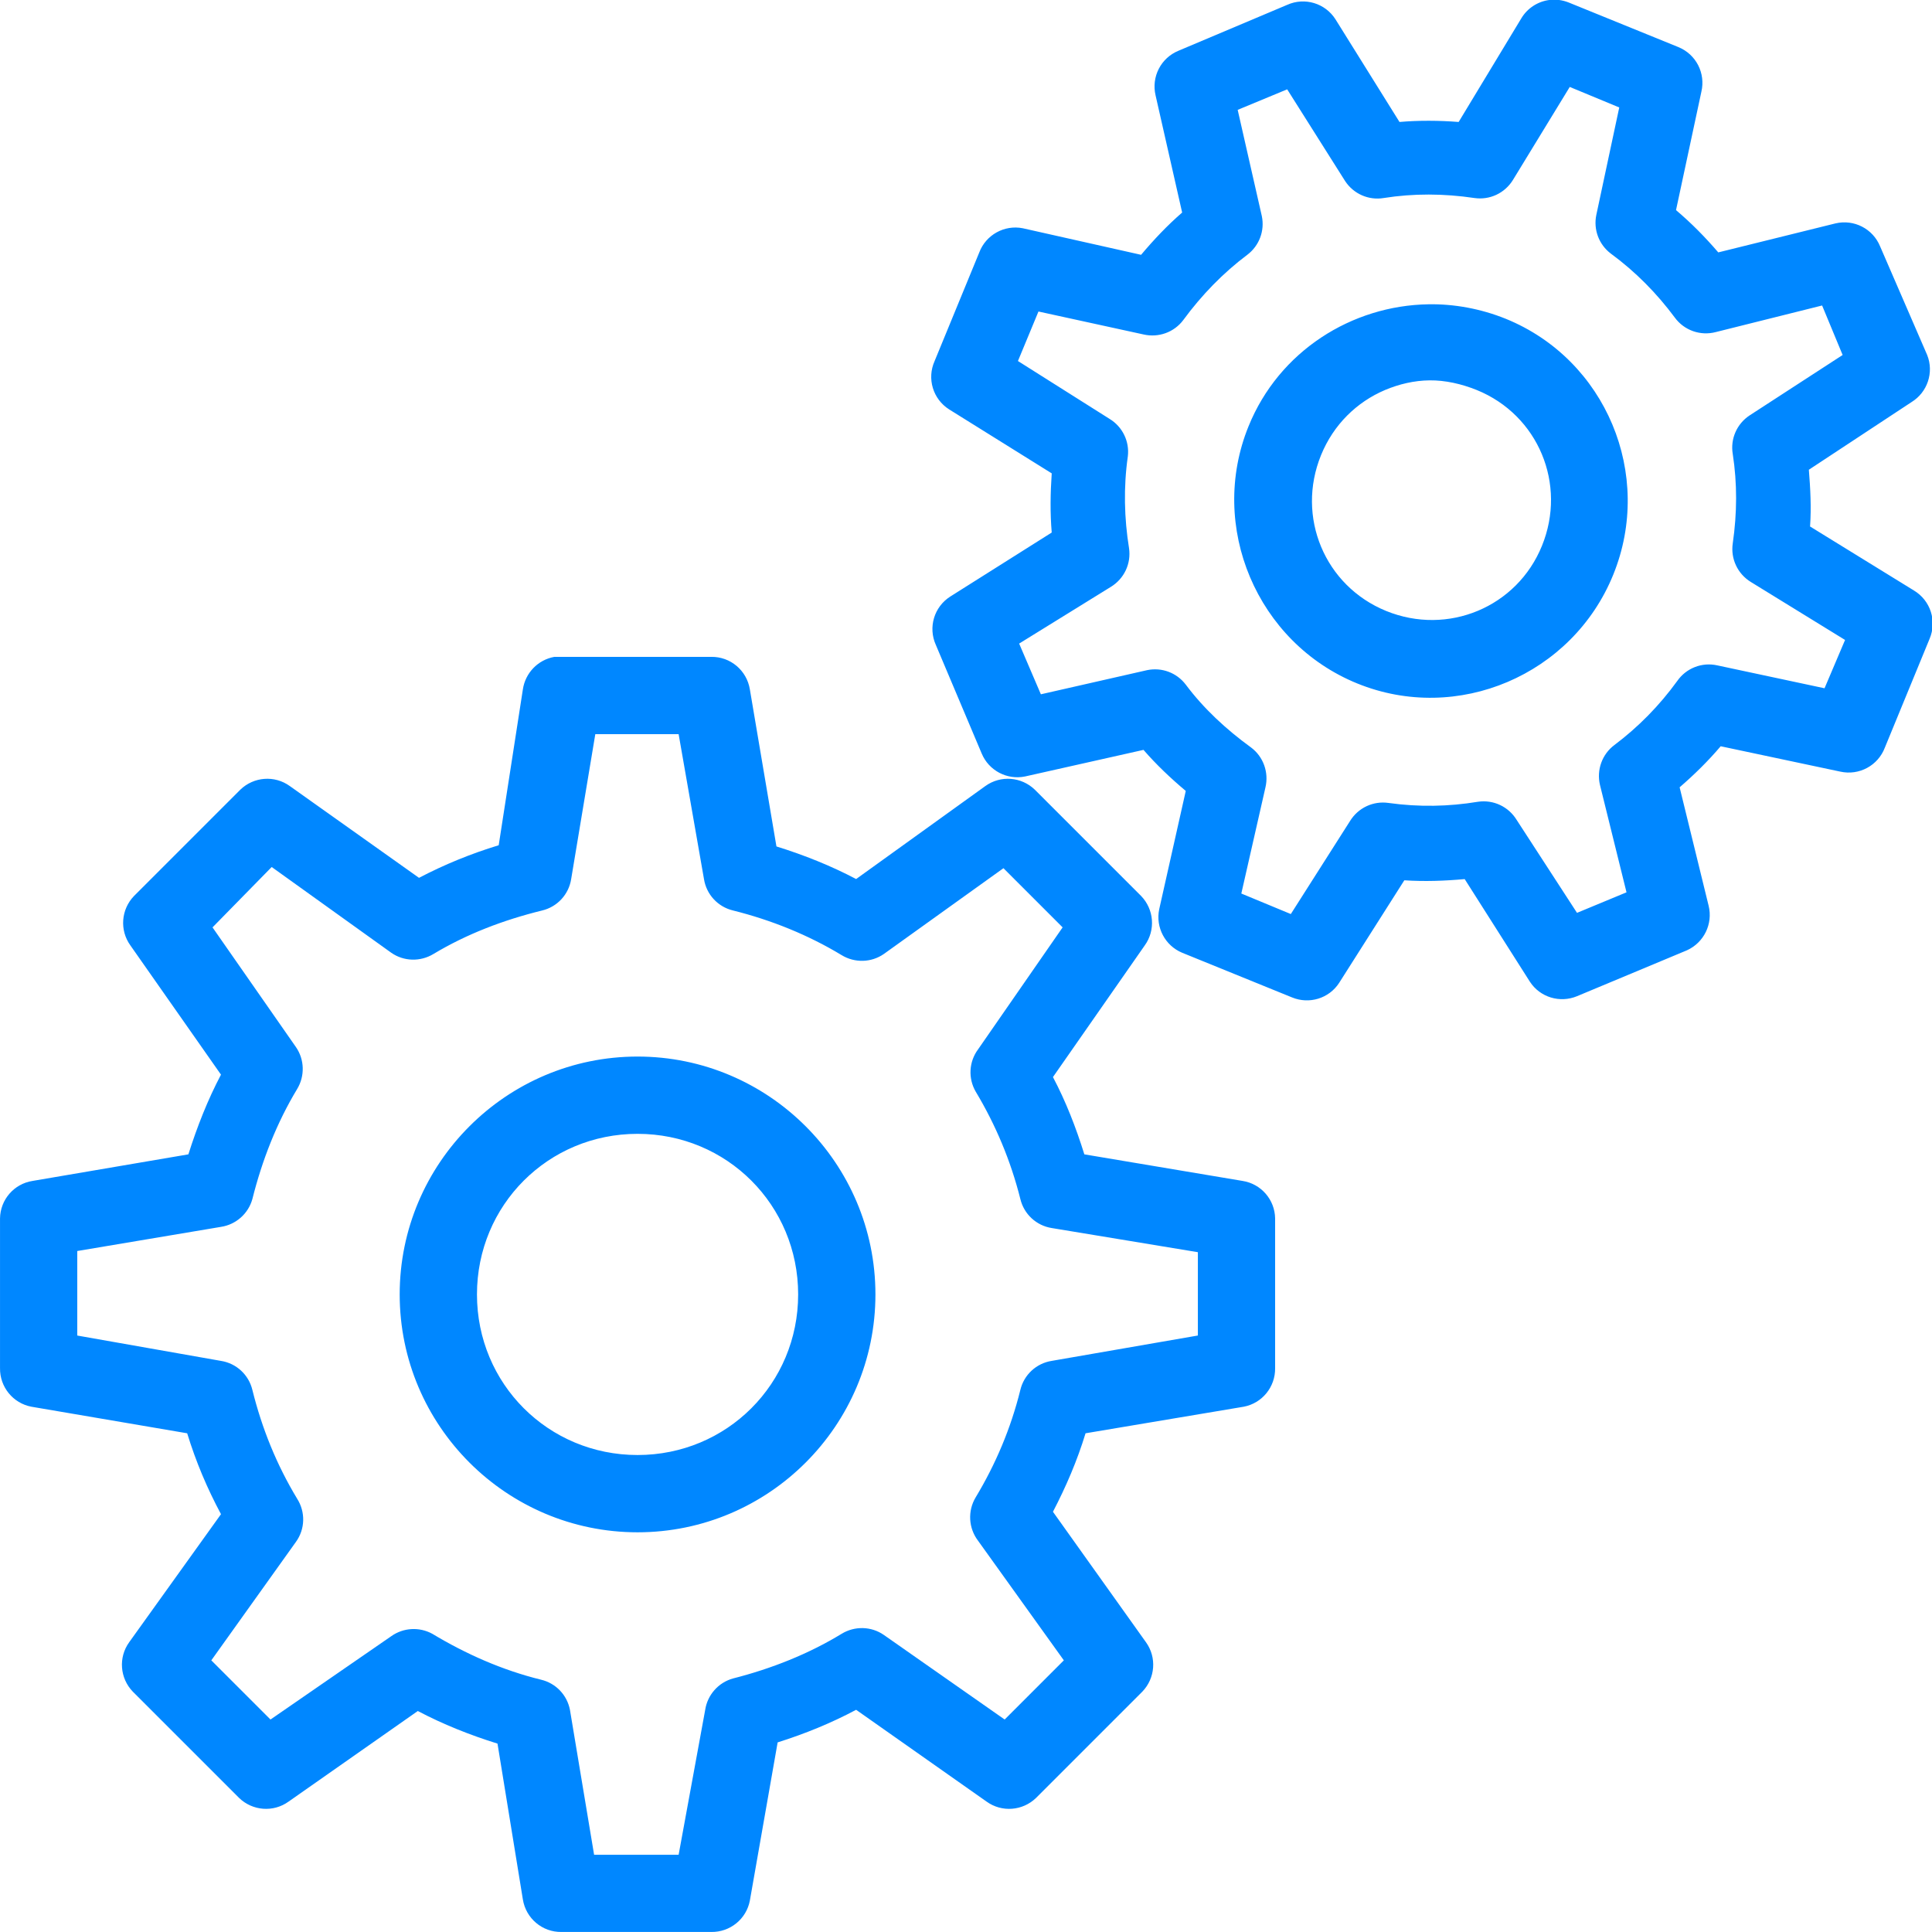
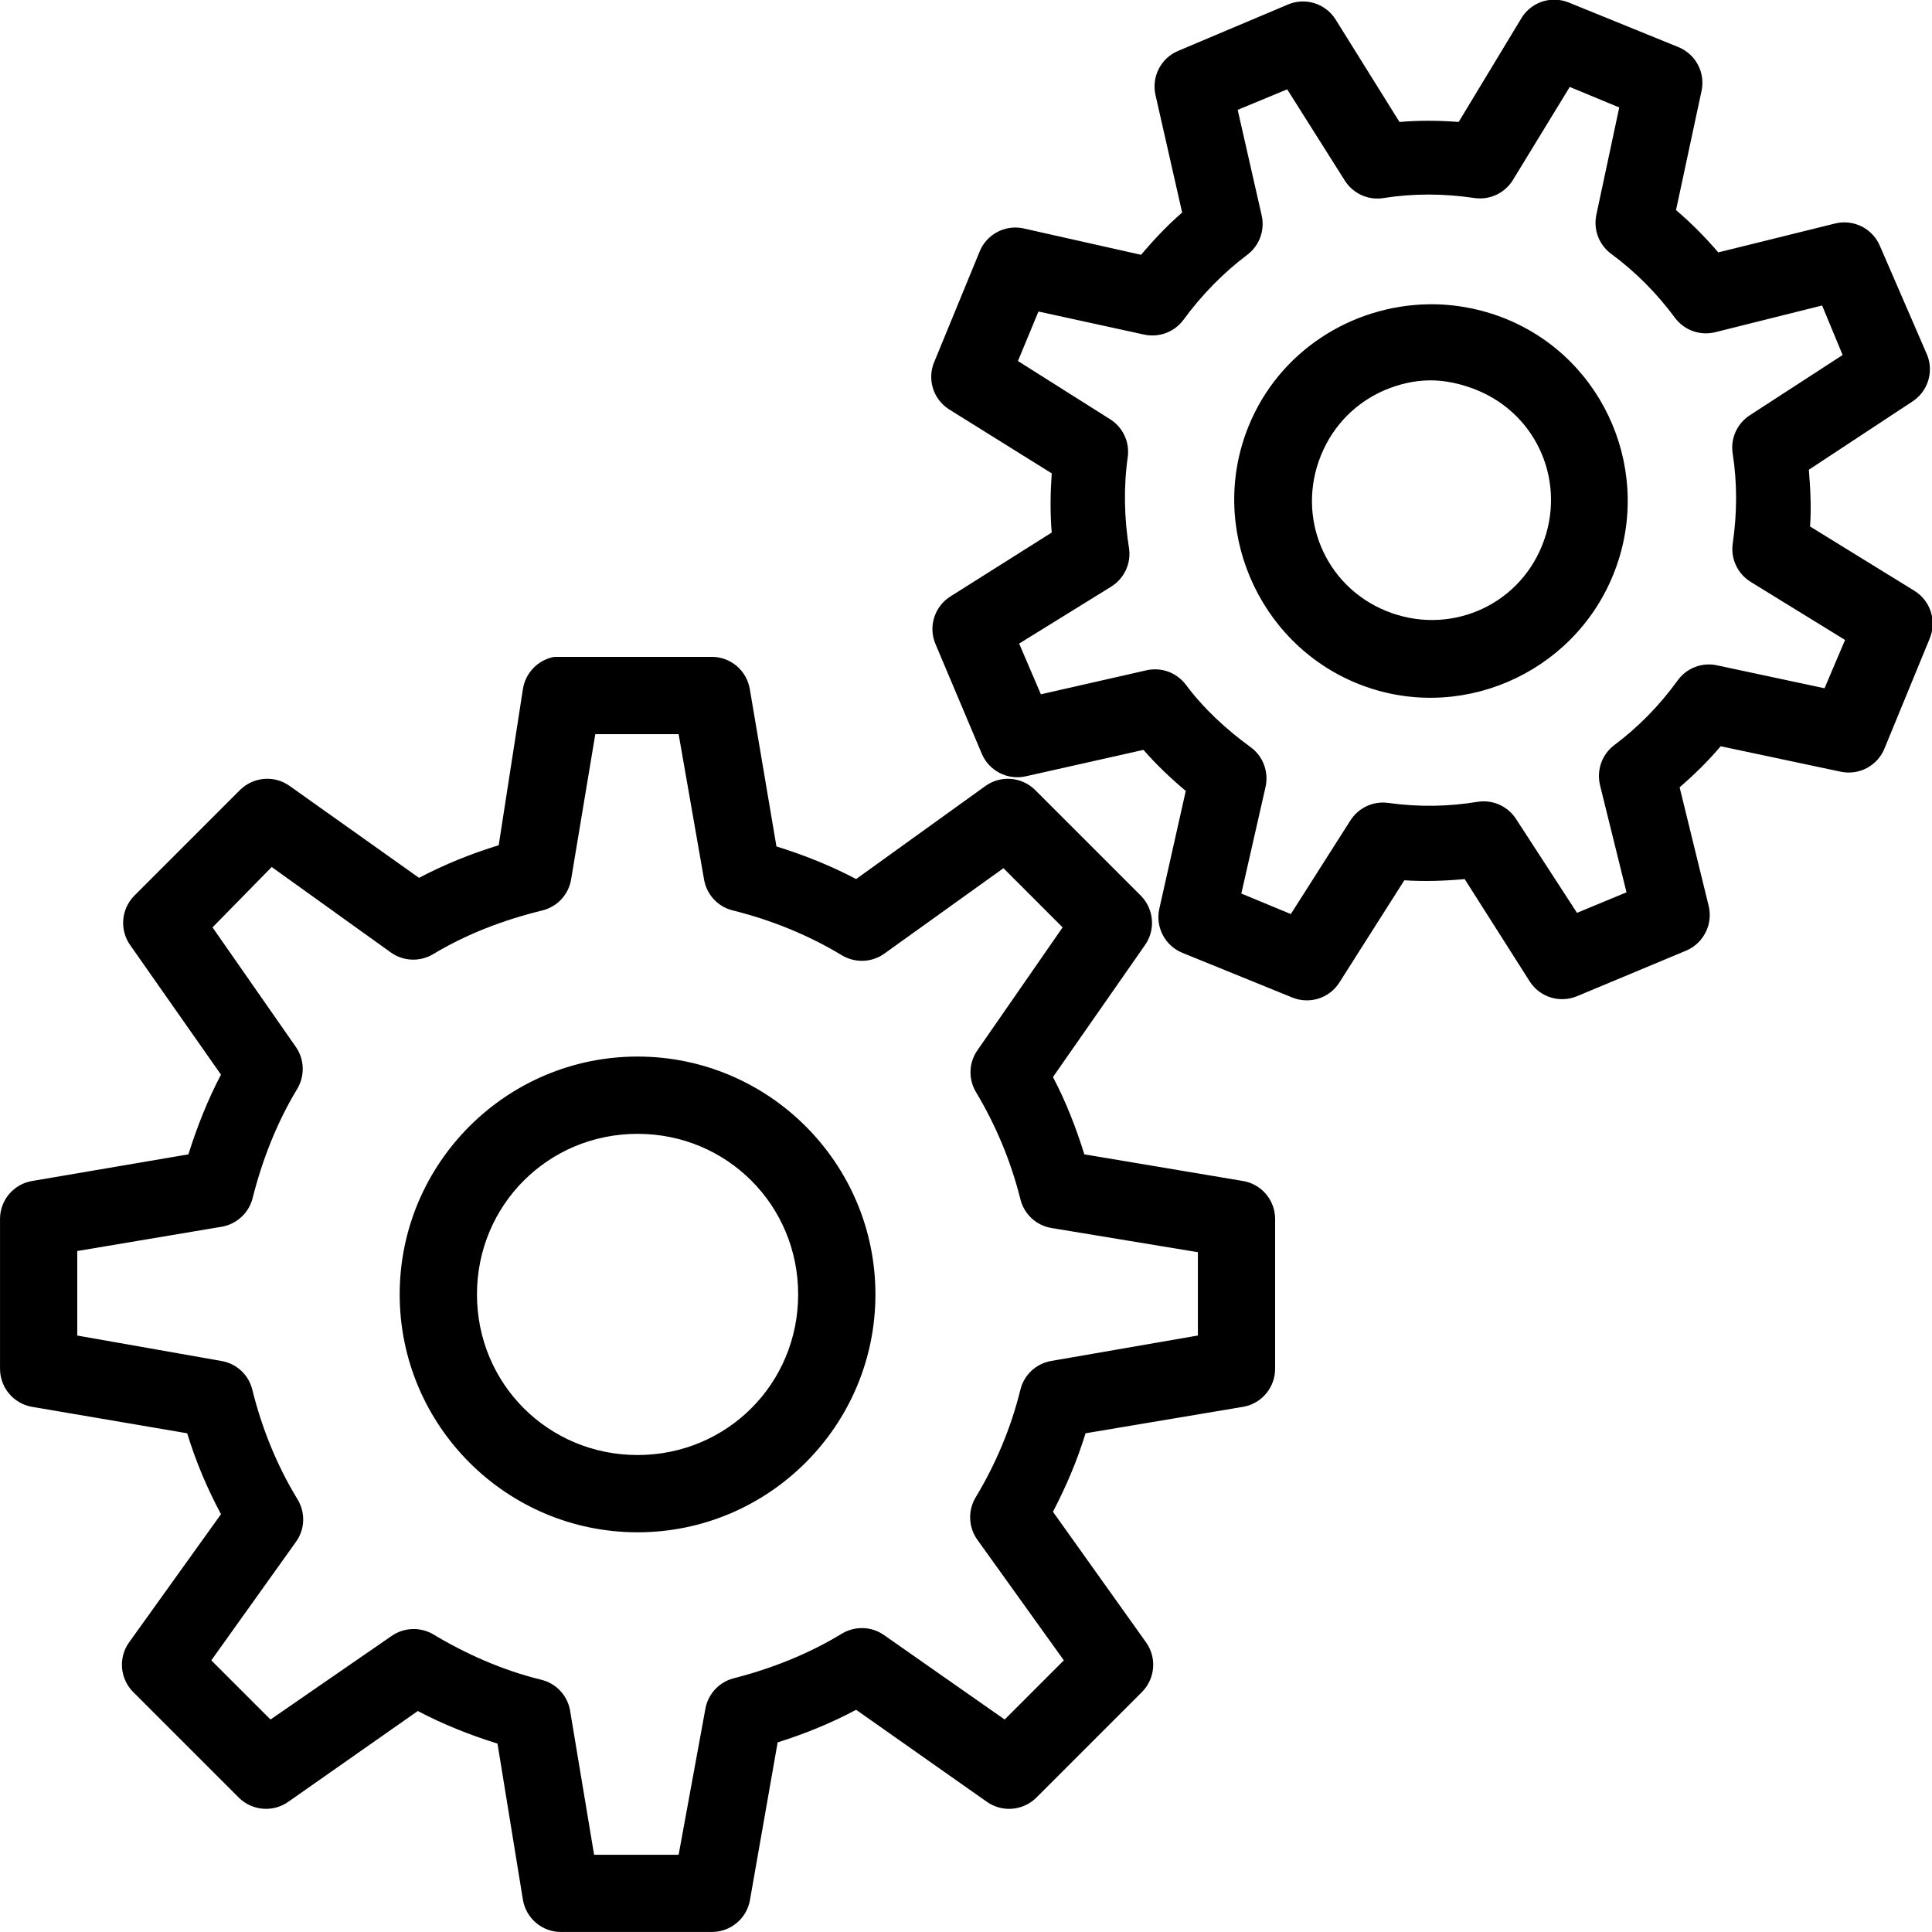
- <svg xmlns="http://www.w3.org/2000/svg" x="0px" y="0px" width="50" height="50" viewBox="0 0 172 172" style=" fill:#000000;">
-   <g fill="none" fill-rule="nonzero" stroke="none" stroke-width="1" stroke-linecap="butt" stroke-linejoin="miter" stroke-miterlimit="10" stroke-dasharray="" stroke-dashoffset="0" font-family="none" font-weight="none" font-size="none" text-anchor="none" style="mix-blend-mode: normal">
+ <svg xmlns="http://www.w3.org/2000/svg" x="0px" y="0px" width="50" height="50" viewBox="0 0 172 172">
+   <g fill-rule="nonzero" stroke="none" stroke-width="1" stroke-linecap="butt" stroke-linejoin="miter" stroke-miterlimit="10" stroke-dasharray="" stroke-dashoffset="0" font-family="none" font-weight="none" font-size="none" text-anchor="none" style="mix-blend-mode: normal">
    <path d="M0,172v-172h172v172z" fill="none" />
-     <g fill="#0087ff">
+     <g>
      <path d="M137.923,0c-1.021,0.134 -1.935,0.726 -2.473,1.613l-5.59,9.245c-1.747,-0.134 -3.534,-0.148 -5.268,0l-5.697,-9.137c-0.914,-1.438 -2.741,-1.989 -4.3,-1.29l-9.675,4.085c-1.572,0.645 -2.432,2.325 -2.042,3.978l2.365,10.428c-1.317,1.142 -2.513,2.405 -3.655,3.763l-10.535,-2.365c-1.639,-0.323 -3.279,0.591 -3.87,2.15l-3.978,9.675c-0.699,1.559 -0.148,3.386 1.29,4.3l9.137,5.697c-0.121,1.76 -0.148,3.534 0,5.268l-9.03,5.697c-1.438,0.914 -1.989,2.741 -1.29,4.3l4.085,9.675c0.632,1.518 2.257,2.378 3.87,2.042l10.535,-2.365c1.142,1.317 2.405,2.513 3.763,3.655l-2.365,10.535c-0.336,1.613 0.524,3.238 2.042,3.87l9.783,3.978c1.532,0.632 3.292,0.094 4.192,-1.29l5.805,-9.137c1.801,0.121 3.601,0.054 5.375,-0.107l5.805,9.137c0.9,1.384 2.661,1.922 4.192,1.29l9.783,-4.085c1.518,-0.685 2.338,-2.352 1.935,-3.978l-2.58,-10.535c1.29,-1.115 2.54,-2.338 3.655,-3.655l10.643,2.257c1.68,0.376 3.373,-0.537 3.978,-2.15l3.978,-9.675c0.672,-1.586 0.081,-3.413 -1.397,-4.3l-9.245,-5.697c0.121,-1.707 0.027,-3.373 -0.107,-5.053l9.137,-6.02c1.424,-0.873 2.016,-2.647 1.397,-4.192l-4.192,-9.675c-0.645,-1.572 -2.325,-2.432 -3.978,-2.042l-10.428,2.58c-1.156,-1.344 -2.392,-2.607 -3.763,-3.763l2.257,-10.535c0.39,-1.653 -0.47,-3.333 -2.042,-3.978l-9.783,-3.978c-0.551,-0.215 -1.142,-0.296 -1.72,-0.215zM139.75,7.74l4.407,1.827l-2.042,9.568c-0.269,1.303 0.228,2.634 1.29,3.44c2.217,1.626 4.112,3.561 5.697,5.697c0.833,1.142 2.284,1.653 3.655,1.29l9.46,-2.365l1.827,4.407l-8.277,5.375c-1.142,0.752 -1.733,2.096 -1.505,3.44c0.403,2.62 0.39,5.254 0,7.955c-0.202,1.371 0.43,2.714 1.613,3.44l8.385,5.16l-1.827,4.3l-9.568,-2.042c-1.357,-0.296 -2.755,0.255 -3.547,1.397c-1.599,2.204 -3.467,4.098 -5.59,5.697c-1.102,0.82 -1.599,2.217 -1.29,3.547l2.365,9.568l-4.407,1.827l-5.375,-8.277c-0.726,-1.183 -2.069,-1.814 -3.44,-1.613c-2.607,0.43 -5.241,0.484 -7.955,0.107c-1.371,-0.202 -2.714,0.43 -3.44,1.613l-5.268,8.277l-4.407,-1.827l2.15,-9.46c0.309,-1.33 -0.188,-2.728 -1.29,-3.547c-2.217,-1.613 -4.206,-3.453 -5.805,-5.59c-0.806,-1.062 -2.137,-1.559 -3.44,-1.29l-9.46,2.15l-1.935,-4.515l8.17,-5.053c1.183,-0.726 1.814,-2.069 1.613,-3.44c-0.43,-2.661 -0.497,-5.442 -0.107,-8.17c0.161,-1.33 -0.47,-2.634 -1.613,-3.333l-8.17,-5.16l1.827,-4.407l9.352,2.042c1.33,0.309 2.728,-0.188 3.547,-1.29c1.639,-2.231 3.547,-4.192 5.697,-5.805c1.062,-0.806 1.559,-2.137 1.29,-3.44l-2.15,-9.46l4.407,-1.827l5.16,8.17c0.752,1.142 2.096,1.733 3.44,1.505c2.634,-0.417 5.348,-0.403 8.062,0c1.371,0.202 2.714,-0.43 3.44,-1.613zM127.172,27.09c-6.826,0.107 -13.303,4.166 -16.017,10.857c-3.628,8.922 0.752,19.269 9.675,22.898c8.922,3.628 19.162,-0.752 22.79,-9.675c3.628,-8.922 -0.645,-19.162 -9.568,-22.79c-2.231,-0.9 -4.609,-1.33 -6.88,-1.29zM127.28,33.862c1.384,-0.013 2.822,0.309 4.192,0.86c5.482,2.231 8.036,8.385 5.805,13.867c-2.217,5.469 -8.385,8.036 -13.867,5.805c-5.482,-2.231 -8.036,-8.385 -5.805,-13.867c1.115,-2.741 3.198,-4.743 5.697,-5.805c1.25,-0.524 2.593,-0.847 3.978,-0.86zM49.343,58.48c-1.465,0.269 -2.58,1.438 -2.795,2.902l-2.15,13.867c-2.473,0.752 -4.838,1.72 -7.095,2.902l-11.502,-8.17c-1.357,-0.981 -3.212,-0.833 -4.407,0.323l-9.46,9.46c-1.156,1.196 -1.303,3.05 -0.323,4.407l8.062,11.502c-1.183,2.244 -2.123,4.636 -2.902,7.095l-13.867,2.365c-1.653,0.255 -2.876,1.666 -2.902,3.333v13.33c-0.027,1.68 1.156,3.131 2.795,3.44l13.867,2.365c0.779,2.54 1.774,4.891 3.01,7.202l-8.17,11.395c-0.981,1.357 -0.833,3.212 0.323,4.407l9.46,9.46c1.196,1.156 3.05,1.303 4.407,0.323l11.502,-8.062c2.244,1.183 4.636,2.137 7.095,2.902l2.257,13.867c0.269,1.693 1.733,2.929 3.44,2.902h13.33c1.68,0.027 3.131,-1.156 3.44,-2.795l2.473,-14.082c2.432,-0.766 4.77,-1.72 6.987,-2.902l11.61,8.17c1.357,0.981 3.212,0.833 4.407,-0.323l9.46,-9.46c1.156,-1.196 1.303,-3.05 0.323,-4.407l-8.277,-11.61c1.169,-2.244 2.15,-4.528 2.902,-6.987l14.082,-2.365c1.639,-0.309 2.822,-1.76 2.795,-3.44v-13.33c-0.027,-1.666 -1.25,-3.077 -2.902,-3.333l-14.082,-2.365c-0.752,-2.405 -1.639,-4.69 -2.795,-6.88l8.17,-11.717c0.981,-1.357 0.833,-3.212 -0.323,-4.407l-9.46,-9.46c-1.196,-1.156 -3.05,-1.303 -4.407,-0.323l-11.502,8.277c-2.244,-1.183 -4.636,-2.137 -7.095,-2.902l-2.365,-13.975c-0.269,-1.693 -1.733,-2.929 -3.44,-2.902h-13.33c-0.107,0 -0.215,0 -0.323,0c-0.107,0 -0.215,0 -0.323,0zM52.998,65.36h7.418l2.257,12.9c0.215,1.371 1.236,2.473 2.58,2.795c3.44,0.86 6.719,2.19 9.675,3.978c1.169,0.712 2.647,0.672 3.763,-0.107l10.643,-7.633l5.268,5.268l-7.525,10.857c-0.82,1.102 -0.9,2.58 -0.215,3.763c1.774,2.956 3.118,6.141 3.978,9.568c0.323,1.344 1.424,2.365 2.795,2.58l13.008,2.15v7.418l-13.008,2.257c-1.371,0.215 -2.473,1.236 -2.795,2.58c-0.847,3.427 -2.204,6.625 -3.978,9.568c-0.726,1.209 -0.645,2.741 0.215,3.87l7.633,10.643l-5.268,5.268l-10.75,-7.525c-1.115,-0.779 -2.593,-0.82 -3.763,-0.107c-2.929,1.787 -6.235,3.104 -9.675,3.978c-1.303,0.363 -2.271,1.465 -2.473,2.795l-2.365,12.9h-7.525l-2.15,-12.9c-0.255,-1.33 -1.263,-2.378 -2.58,-2.688c-3.453,-0.847 -6.705,-2.298 -9.675,-4.085c-1.156,-0.632 -2.58,-0.551 -3.655,0.215l-10.75,7.418l-5.268,-5.268l7.525,-10.535c0.833,-1.142 0.873,-2.674 0.107,-3.87c-1.801,-2.983 -3.118,-6.208 -3.978,-9.675c-0.323,-1.344 -1.424,-2.365 -2.795,-2.58l-12.793,-2.257v-7.525l12.793,-2.15c1.33,-0.202 2.432,-1.169 2.795,-2.473c0.873,-3.48 2.177,-6.799 3.978,-9.783c0.712,-1.169 0.672,-2.647 -0.107,-3.763l-7.418,-10.643l5.268,-5.375l10.643,7.633c1.115,0.779 2.593,0.82 3.763,0.107c2.956,-1.774 6.222,-3.023 9.675,-3.87c1.344,-0.323 2.365,-1.424 2.58,-2.795zM56.76,94.062c-11.677,0 -21.177,9.5 -21.177,21.177c0,11.677 9.5,21.177 21.177,21.177c11.677,0 21.177,-9.5 21.177,-21.177c0,-11.677 -9.5,-21.177 -21.177,-21.177zM56.76,100.942c7.955,0 14.297,6.343 14.297,14.297c0,7.955 -6.343,14.297 -14.297,14.297c-7.955,0 -14.297,-6.343 -14.297,-14.297c0,-7.955 6.343,-14.297 14.297,-14.297z" />
    </g>
  </g>
</svg>
